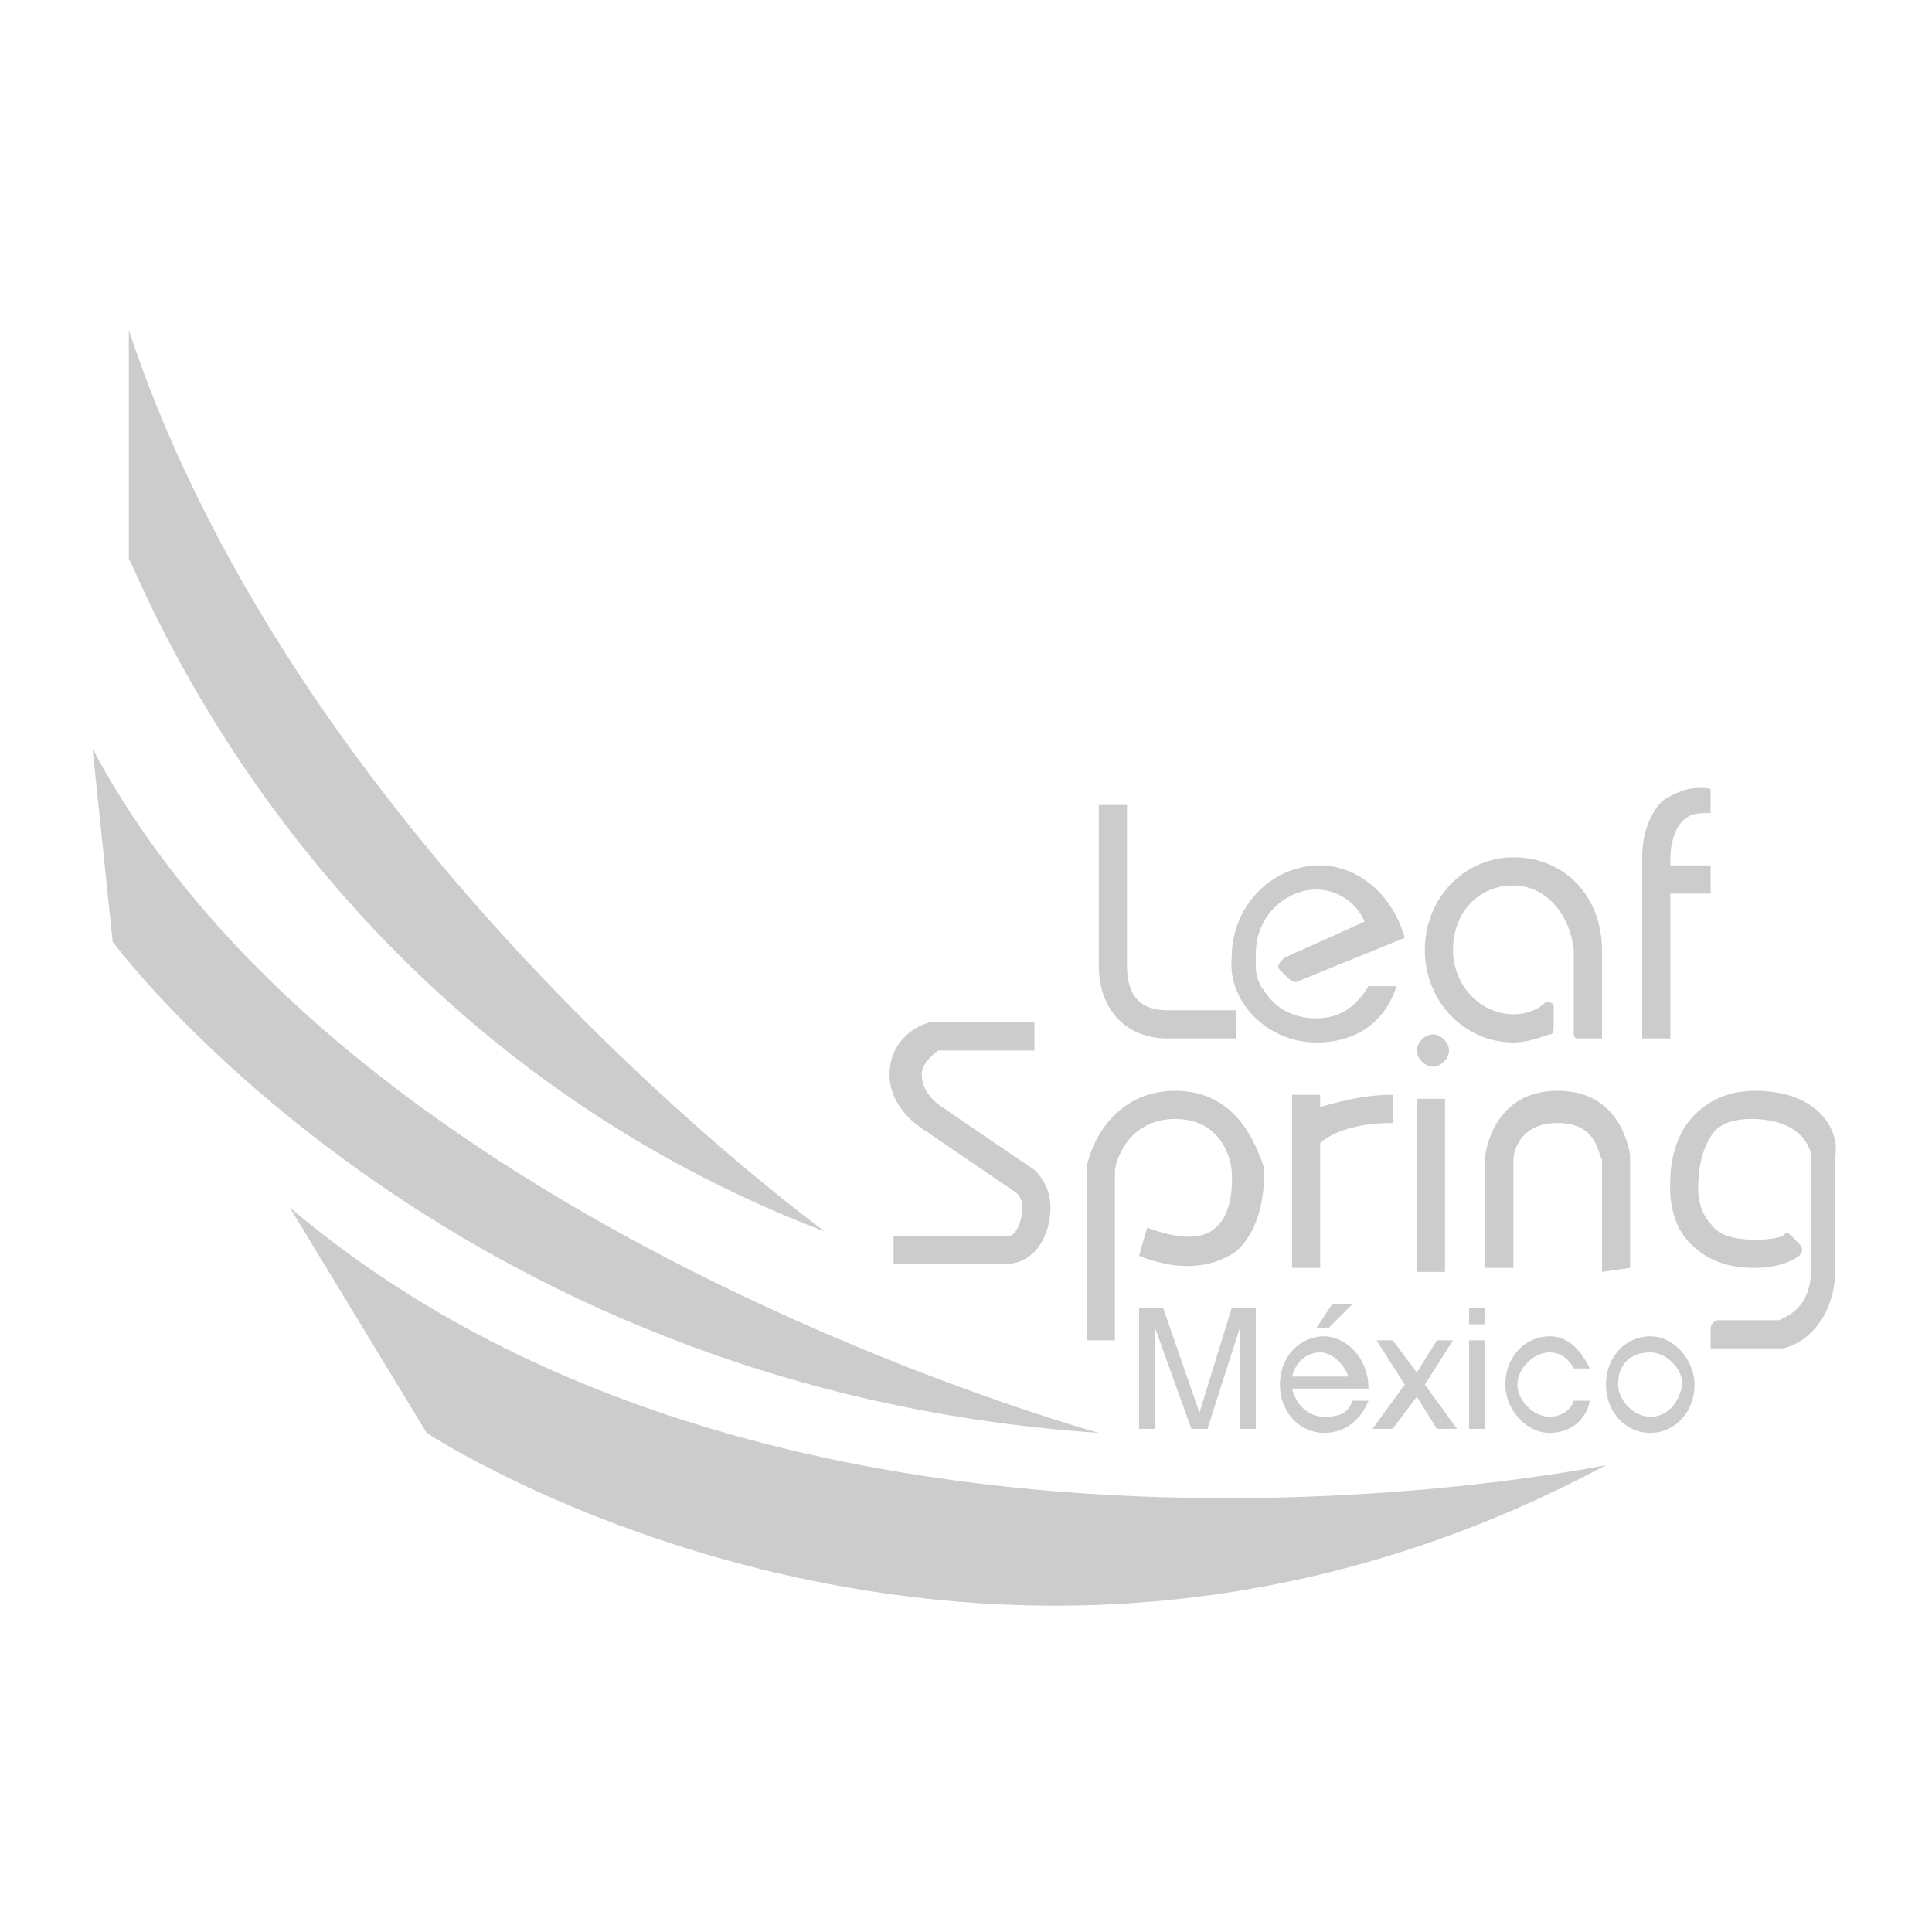
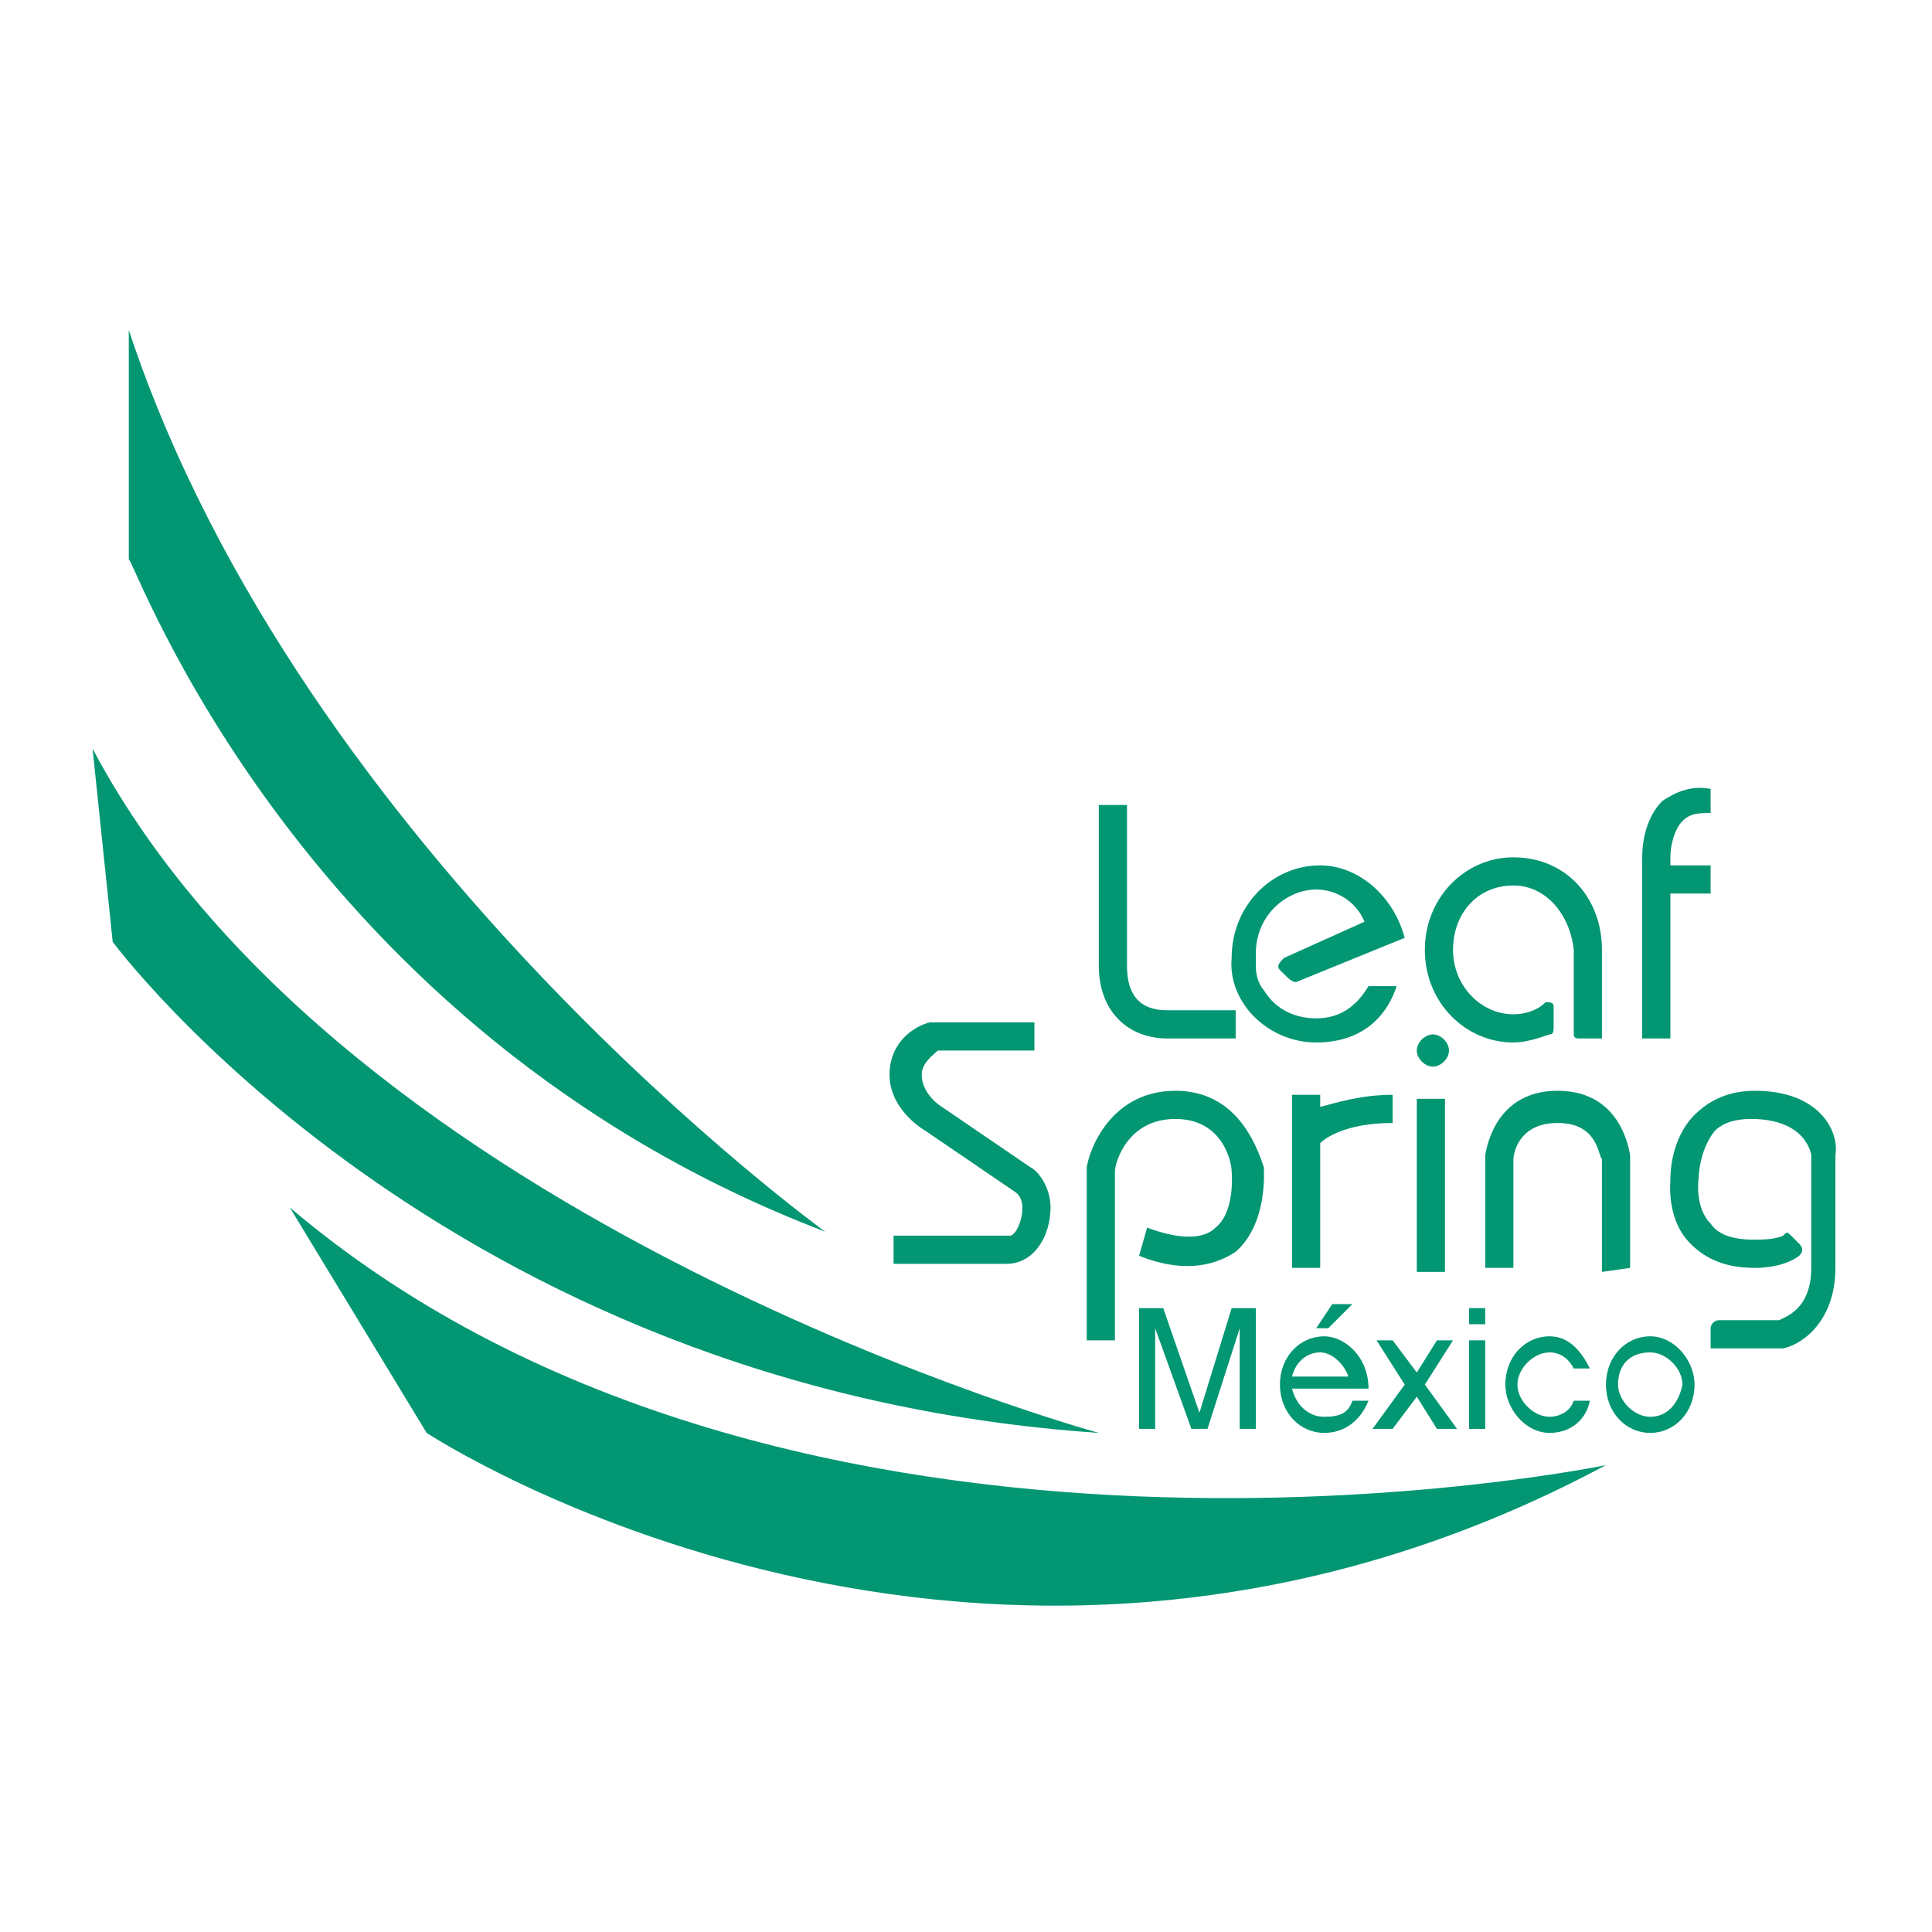
<svg xmlns="http://www.w3.org/2000/svg" version="1.1" id="Capa_1" x="0px" y="0px" viewBox="0 0 48 48" style="enable-background:new 0 0 48 48;" xml:space="preserve">
  <style type="text/css">
- 	.st0{fill:#CCCCCC;}
+ 	.st0{fill:#029673;}
</style>
  <g>
    <g>
      <path class="st0" d="M29,25.8h1.7v-0.7H29c-0.7,0-1-0.4-1-1.1v-4h-0.7v4C27.3,25.1,28,25.8,29,25.8z" />
      <path class="st0" d="M41.5,22.2h1v-0.7h-1v-0.2c0-0.3,0.1-0.7,0.3-0.9c0.2-0.2,0.4-0.2,0.7-0.2v-0.6c-0.5-0.1-0.9,0.1-1.2,0.3    c-0.3,0.3-0.5,0.8-0.5,1.4v4.5h0.7V22.2L41.5,22.2z" />
      <path class="st0" d="M32.7,25.9c1,0,1.7-0.5,2-1.4H34c-0.3,0.5-0.7,0.8-1.3,0.8c-0.5,0-1-0.2-1.3-0.7c0,0-0.2-0.2-0.2-0.6    c0-0.1,0-0.2,0-0.3c0-1,0.8-1.6,1.5-1.6c0.5,0,1,0.3,1.2,0.8l-2,0.9c-0.1,0.1-0.2,0.2-0.1,0.3l0.1,0.1c0.1,0.1,0.2,0.2,0.3,0.2    l2.7-1.1c-0.3-1.1-1.2-1.8-2.1-1.8c-1.2,0-2.2,1-2.2,2.3C30.5,24.9,31.5,25.9,32.7,25.9z" />
      <path class="st0" d="M37.6,25.9c0.3,0,0.6-0.1,0.9-0.2c0.1,0,0.1-0.1,0.1-0.2V25c0-0.1-0.1-0.1-0.2-0.1c-0.2,0.2-0.5,0.3-0.8,0.3    c-0.8,0-1.5-0.7-1.5-1.6s0.6-1.6,1.5-1.6c0.8,0,1.4,0.7,1.5,1.6v2.1c0,0.1,0.1,0.1,0.1,0.1h0.6v-2.2c0-1.3-0.9-2.3-2.2-2.3    c-1.2,0-2.2,1-2.2,2.3C35.4,24.9,36.4,25.9,37.6,25.9z" />
      <path class="st0" d="M25.6,29l-2.2-1.5c0,0-0.5-0.3-0.5-0.8c0-0.3,0.3-0.5,0.4-0.6h2.4v-0.7h-2.5h-0.1c-0.4,0.1-1,0.5-1,1.3    c0,0.9,0.9,1.4,0.9,1.4l2.2,1.5c0,0,0.2,0.1,0.2,0.4c0,0.4-0.2,0.7-0.3,0.7h-2.9v0.7H25c0.7,0,1.1-0.7,1.1-1.4    C26.1,29.5,25.8,29.1,25.6,29z" />
      <path class="st0" d="M29.2,27.1c-1.5,0-2.1,1.3-2.2,1.9v4.3h0.7v-4.2c0-0.2,0.3-1.3,1.5-1.3s1.4,1.1,1.4,1.3c0,0,0.1,1-0.4,1.4    c-0.3,0.3-0.9,0.3-1.7,0l-0.2,0.7c1,0.4,1.8,0.3,2.4-0.1c0.8-0.7,0.7-2,0.7-2.1C31.2,28.4,30.7,27.1,29.2,27.1z" />
      <path class="st0" d="M34.6,27.2c-0.8,0-1.4,0.2-1.8,0.3v-0.3h-0.7v4.3h0.7v-3.1c0.1-0.1,0.6-0.5,1.8-0.5V27.2z" />
      <rect x="35.2" y="27.3" class="st0" width="0.7" height="4.3" />
      <path class="st0" d="M40.5,31.5v-2.8c-0.1-0.6-0.5-1.6-1.8-1.6s-1.7,1-1.8,1.6v2.8h0.7v-2.7c0-0.1,0.1-0.9,1.1-0.9s1,0.8,1.1,0.9    v2.8L40.5,31.5L40.5,31.5z" />
      <path class="st0" d="M43.6,27.1c-0.6,0-1.1,0.2-1.5,0.6c-0.6,0.6-0.6,1.5-0.6,1.6s-0.1,1,0.5,1.6c0.4,0.4,0.9,0.6,1.6,0.6l0,0    c0.1,0,0.7,0,1.1-0.3c0.1-0.1,0.1-0.2,0-0.3l-0.2-0.2c-0.1-0.1-0.1-0.1-0.2,0c-0.2,0.1-0.6,0.1-0.7,0.1c-0.5,0-0.9-0.1-1.1-0.4    c-0.4-0.4-0.3-1.1-0.3-1.1l0,0c0,0,0-0.7,0.4-1.2c0.2-0.2,0.5-0.3,0.9-0.3c1.4,0,1.5,0.9,1.5,0.9v2.8c0,1-0.6,1.2-0.8,1.3h-1.5    c-0.1,0-0.2,0.1-0.2,0.2v0.5h1.8l0,0c0.5-0.1,1.3-0.7,1.3-2v-2.8C45.7,28.1,45.2,27.1,43.6,27.1z" />
      <path class="st0" d="M35.6,26.5c0.2,0,0.4-0.2,0.4-0.4c0-0.2-0.2-0.4-0.4-0.4s-0.4,0.2-0.4,0.4C35.2,26.3,35.4,26.5,35.6,26.5z" />
      <polygon class="st0" points="29.8,35.1 28.9,32.5 28.3,32.5 28.3,35.5 28.7,35.5 28.7,33 29.6,35.5 30,35.5 30.8,33 30.8,35.5     31.2,35.5 31.2,32.5 30.6,32.5   " />
      <path class="st0" d="M32.9,33.2c-0.6,0-1.1,0.5-1.1,1.2s0.5,1.2,1.1,1.2c0.5,0,0.9-0.3,1.1-0.8h-0.4c-0.1,0.3-0.3,0.4-0.7,0.4    s-0.7-0.3-0.8-0.7H34C34,33.7,33.4,33.2,32.9,33.2z M32.1,34.2c0.1-0.4,0.4-0.6,0.7-0.6s0.6,0.3,0.7,0.6H32.1z" />
      <polygon class="st0" points="33,33 33.6,32.4 33.1,32.4 32.7,33   " />
      <polygon class="st0" points="36.1,33.3 35.7,33.3 35.2,34.1 34.6,33.3 34.2,33.3 34.9,34.4 34.1,35.5 34.6,35.5 35.2,34.7     35.7,35.5 36.2,35.5 35.4,34.4   " />
      <rect x="36.5" y="32.5" class="st0" width="0.4" height="0.4" />
      <rect x="36.5" y="33.3" class="st0" width="0.4" height="2.2" />
      <path class="st0" d="M38.5,33.6c0.3,0,0.5,0.2,0.6,0.4h0.4c-0.2-0.4-0.5-0.8-1-0.8c-0.6,0-1.1,0.5-1.1,1.2c0,0.6,0.5,1.2,1.1,1.2    c0.5,0,0.9-0.3,1-0.8h-0.4c-0.1,0.3-0.4,0.4-0.6,0.4c-0.4,0-0.8-0.4-0.8-0.8S38.1,33.6,38.5,33.6z" />
      <path class="st0" d="M41,33.2c-0.6,0-1.1,0.5-1.1,1.2s0.5,1.2,1.1,1.2s1.1-0.5,1.1-1.2C42.1,33.8,41.6,33.2,41,33.2z M41,35.2    c-0.4,0-0.8-0.4-0.8-0.8c0-0.5,0.3-0.8,0.8-0.8c0.4,0,0.8,0.4,0.8,0.8C41.7,34.9,41.4,35.2,41,35.2z" />
    </g>
    <g>
      <path class="st0" d="M20.5,30.6c0,0-13-9.4-17.3-22.4v5.7C3.3,13.8,7.4,25.6,20.5,30.6z" />
      <path class="st0" d="M2.3,18.6c6.3,11.9,25,17,25,17C11,34.5,2.8,23.4,2.8,23.4L2.3,18.6z" />
      <path class="st0" d="M39.9,36.4c0,0-20.2,4.2-32.7-6.4l3.4,5.6C10.6,35.6,24.4,44.7,39.9,36.4z" />
    </g>
  </g>
</svg>
